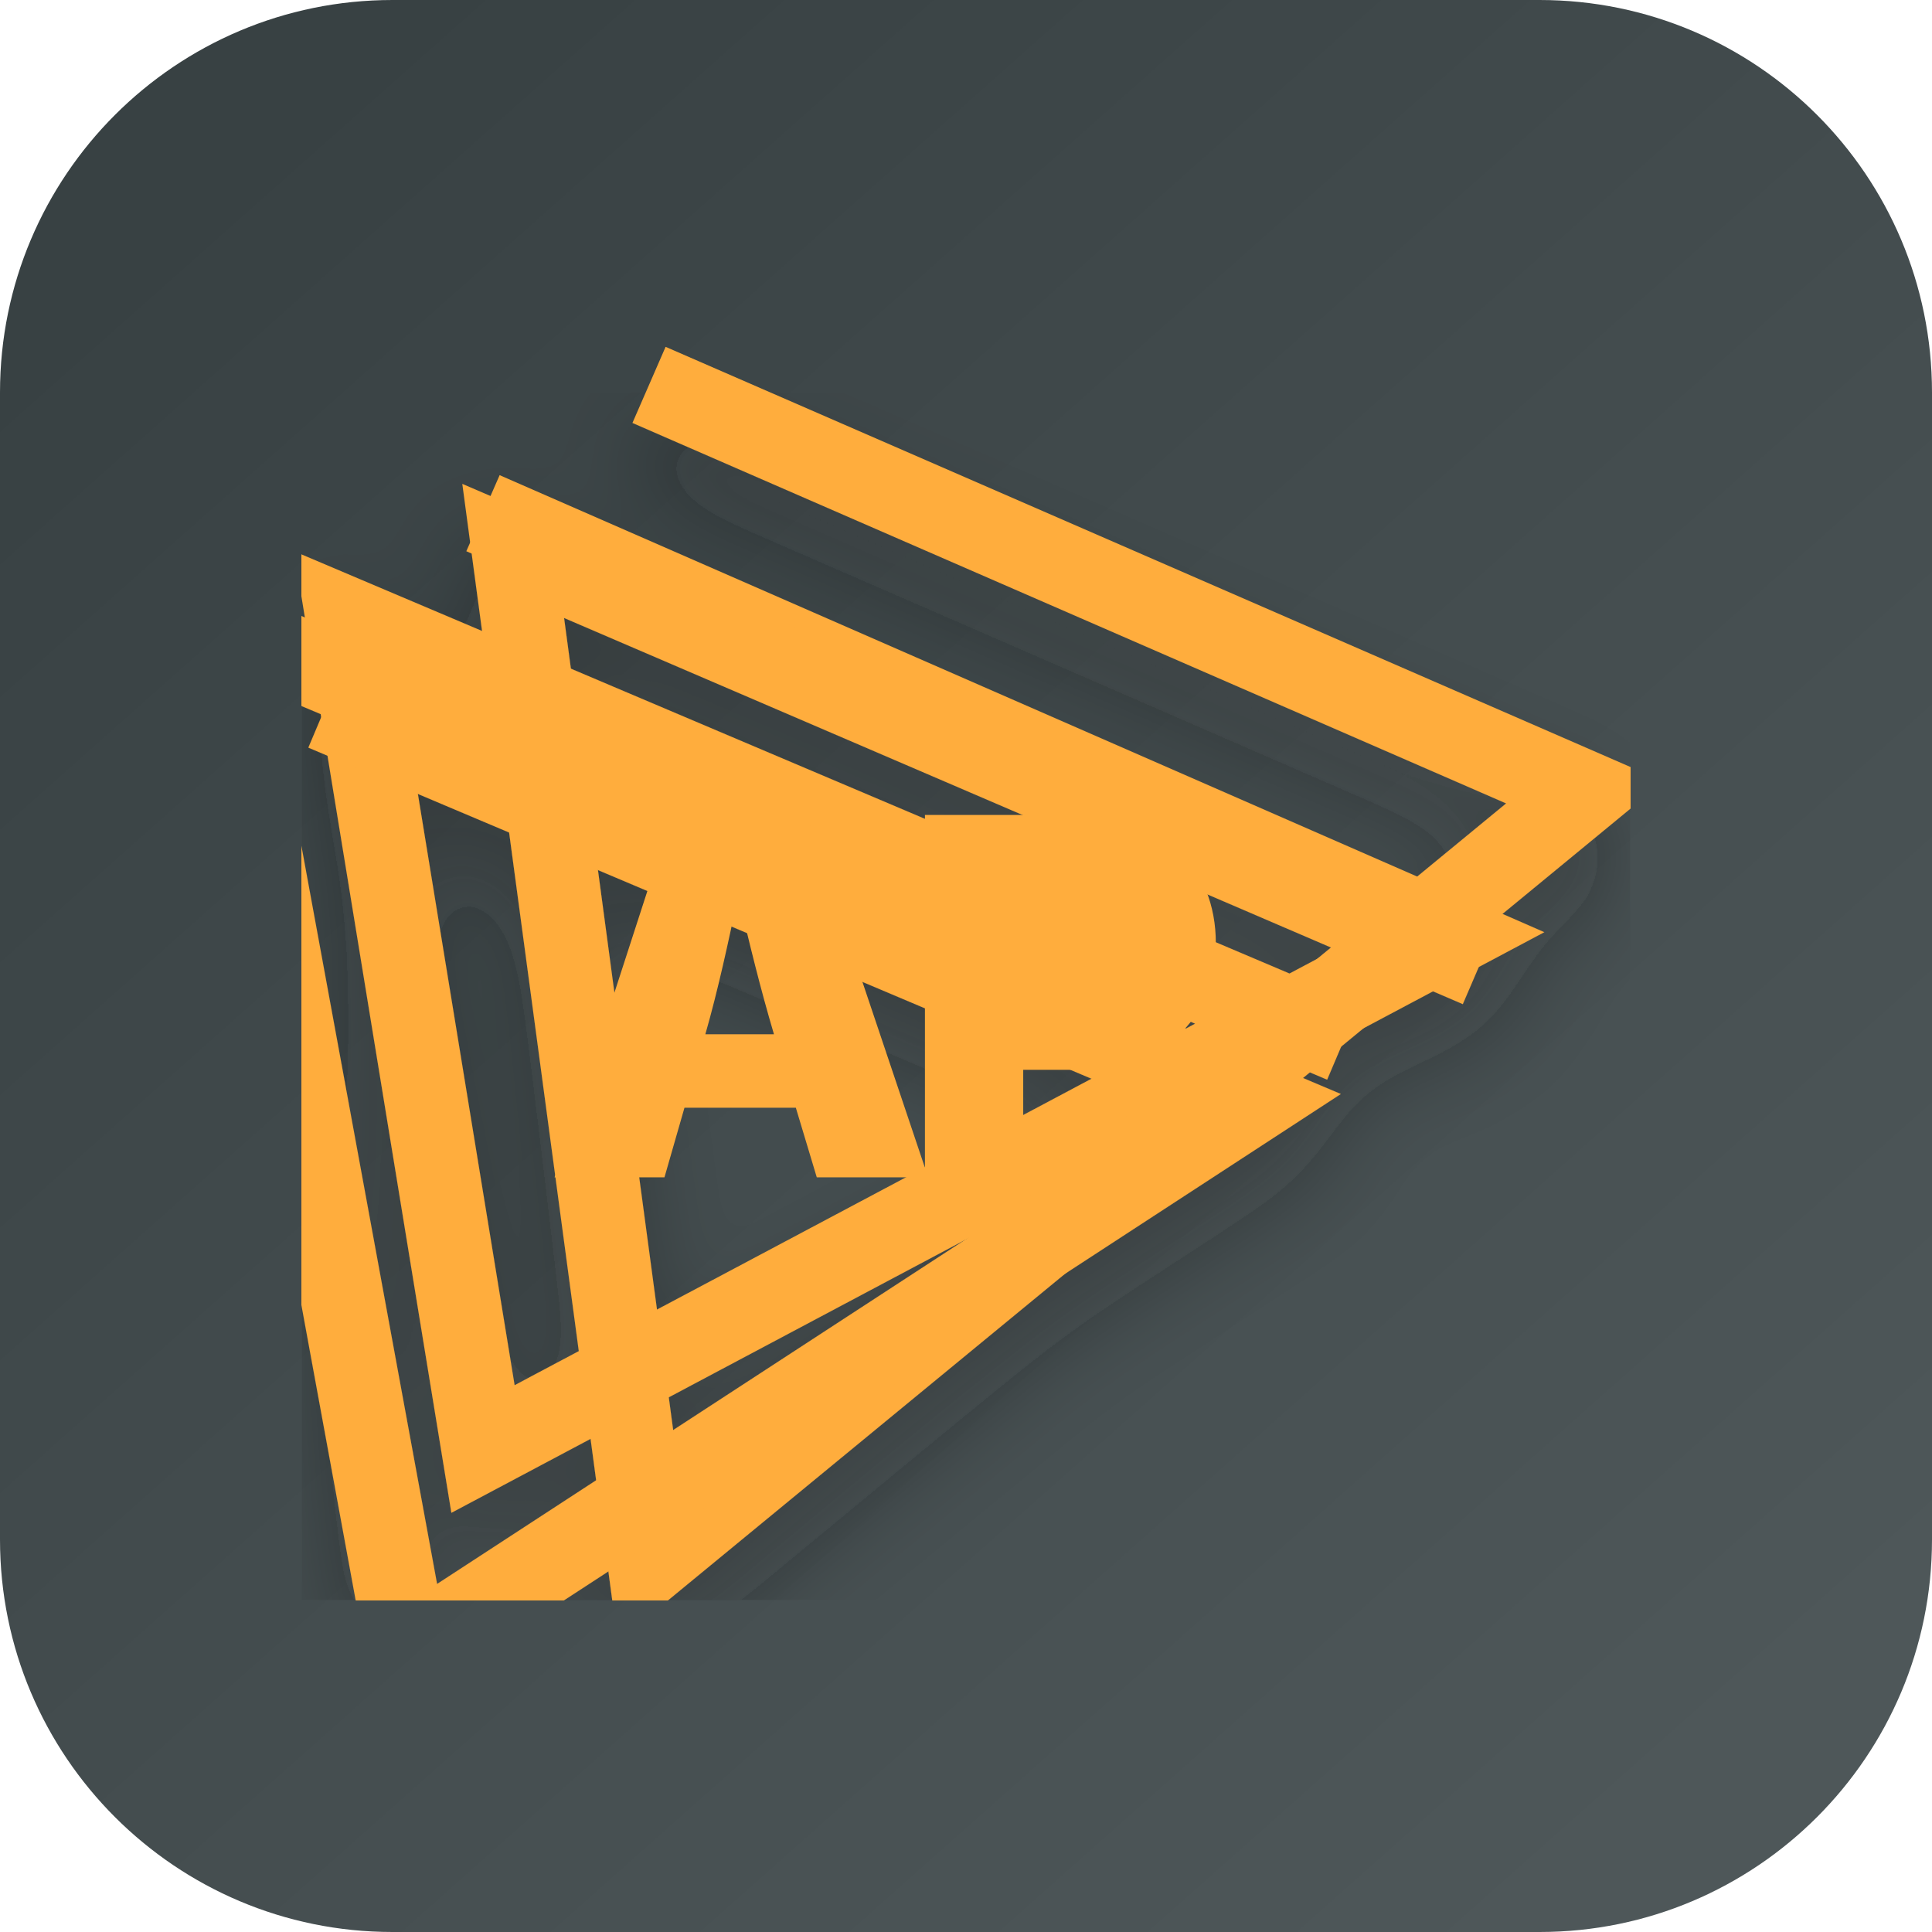
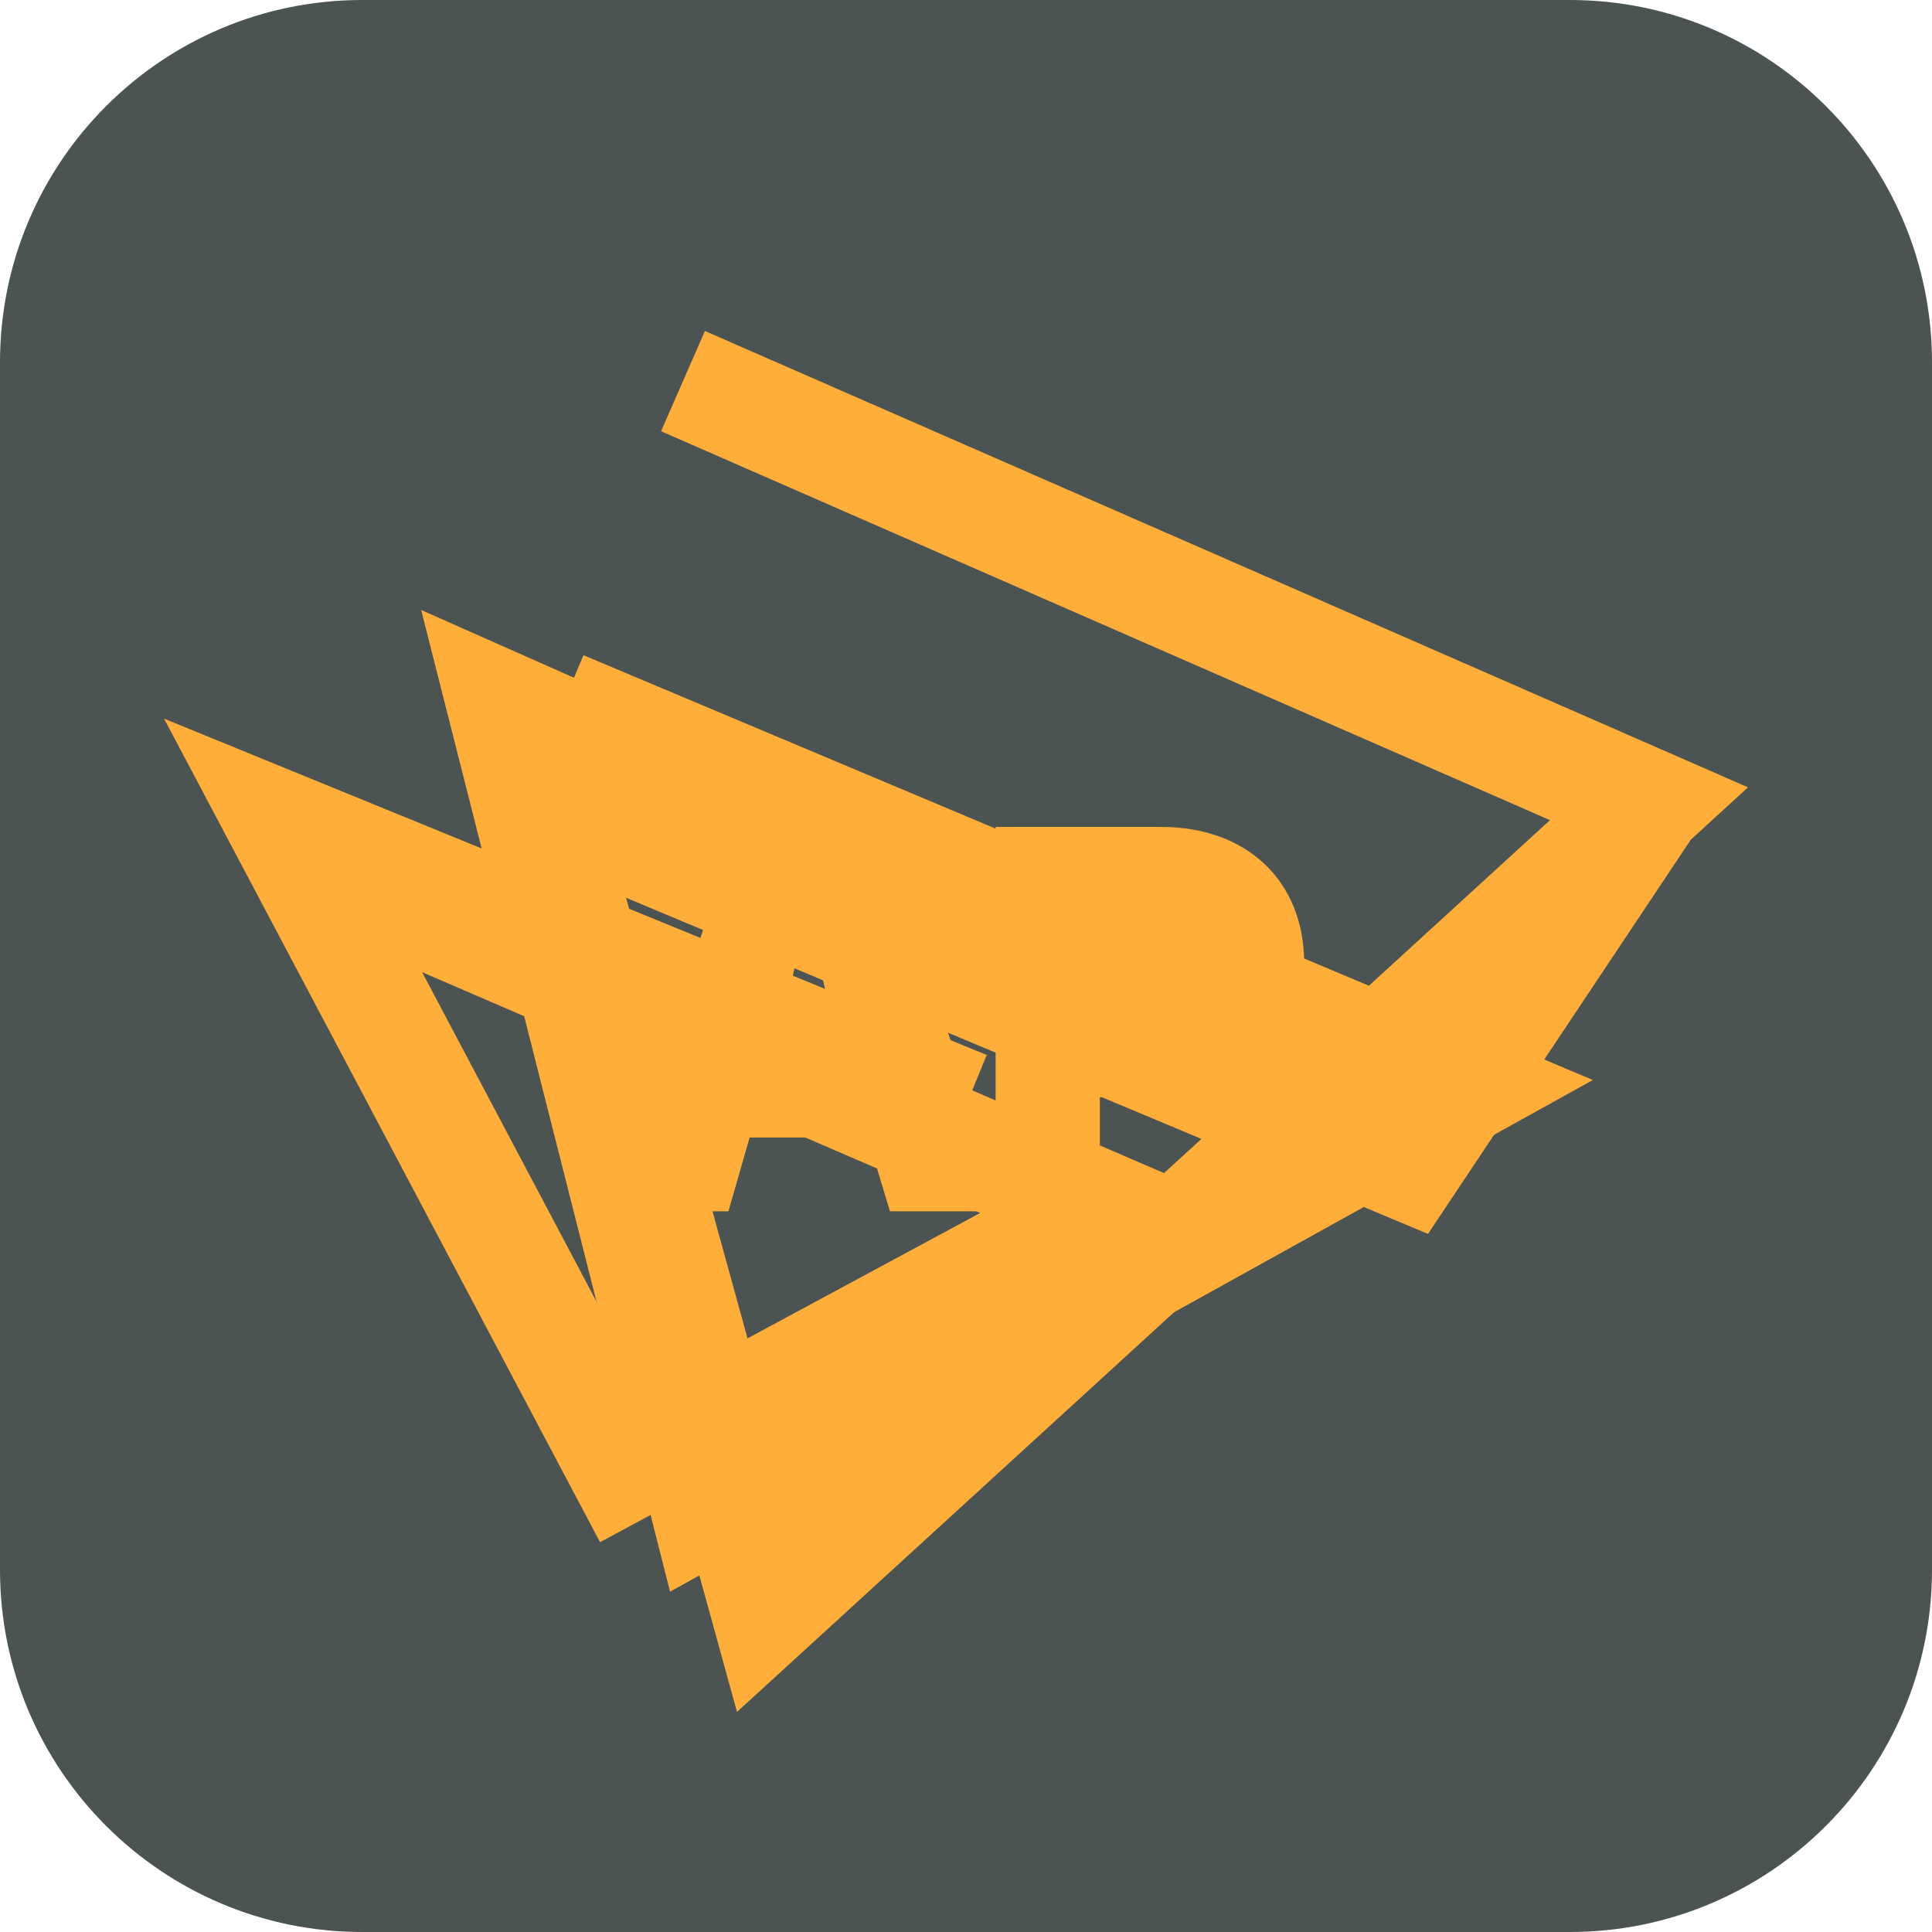
<svg xmlns="http://www.w3.org/2000/svg" viewBox="0 0 512 512" role="img" aria-label="AffiliatePro Hub icon">
-   <defs>
-     <linearGradient id="bg" x1="64" y1="40" x2="448" y2="472" gradientUnits="userSpaceOnUse">
-       <stop stop-color="#384143" />
-       <stop offset="1" stop-color="#4e5759" />
-     </linearGradient>
-     <filter id="shadow" x="80" y="88" width="352" height="336" color-interpolation-filters="sRGB" filterUnits="userSpaceOnUse">
-       <feDropShadow dx="0" dy="16" stdDeviation="12" flood-color="#121819" flood-opacity="0.28" />
-     </filter>
-   </defs>
-   <rect width="512" height="512" rx="104" fill="url(#bg)" />
-   <g filter="url(#shadow)" fill="none" stroke="#ffad3d" stroke-linejoin="miter" stroke-width="22">
-     <path d="M128 136 384 248 128 384 92 164 356 276" />
-     <path d="M172 102 420 210 172 414 136 146 392 256" />
-     <path d="M86 188 332 292 108 438 58 166 306 270" />
+   <rect width="512" height="512" rx="96" fill="#4c5353" />
+   <g fill="none" stroke="#ffae3a" stroke-linejoin="miter" stroke-width="29">
+     <path d="M181 101 437 213 203 427 144 213 373 309 437 213" />
+     <path d="M149 187 389 288 187 400 133 187 336 277" />
+     <path d="M96 235 293 320 165 389 75 219 256 293" />
  </g>
-   <g fill="#ffad3d" font-family="Inter, Arial, sans-serif" font-weight="900">
-     <text x="144" y="312" font-size="132" letter-spacing="-10">AP</text>
-   </g>
+   <text x="159" y="321" fill="#ffae3a" font-family="Inter, Arial, sans-serif" font-size="140" font-weight="900" letter-spacing="-13">AP</text>
</svg>
